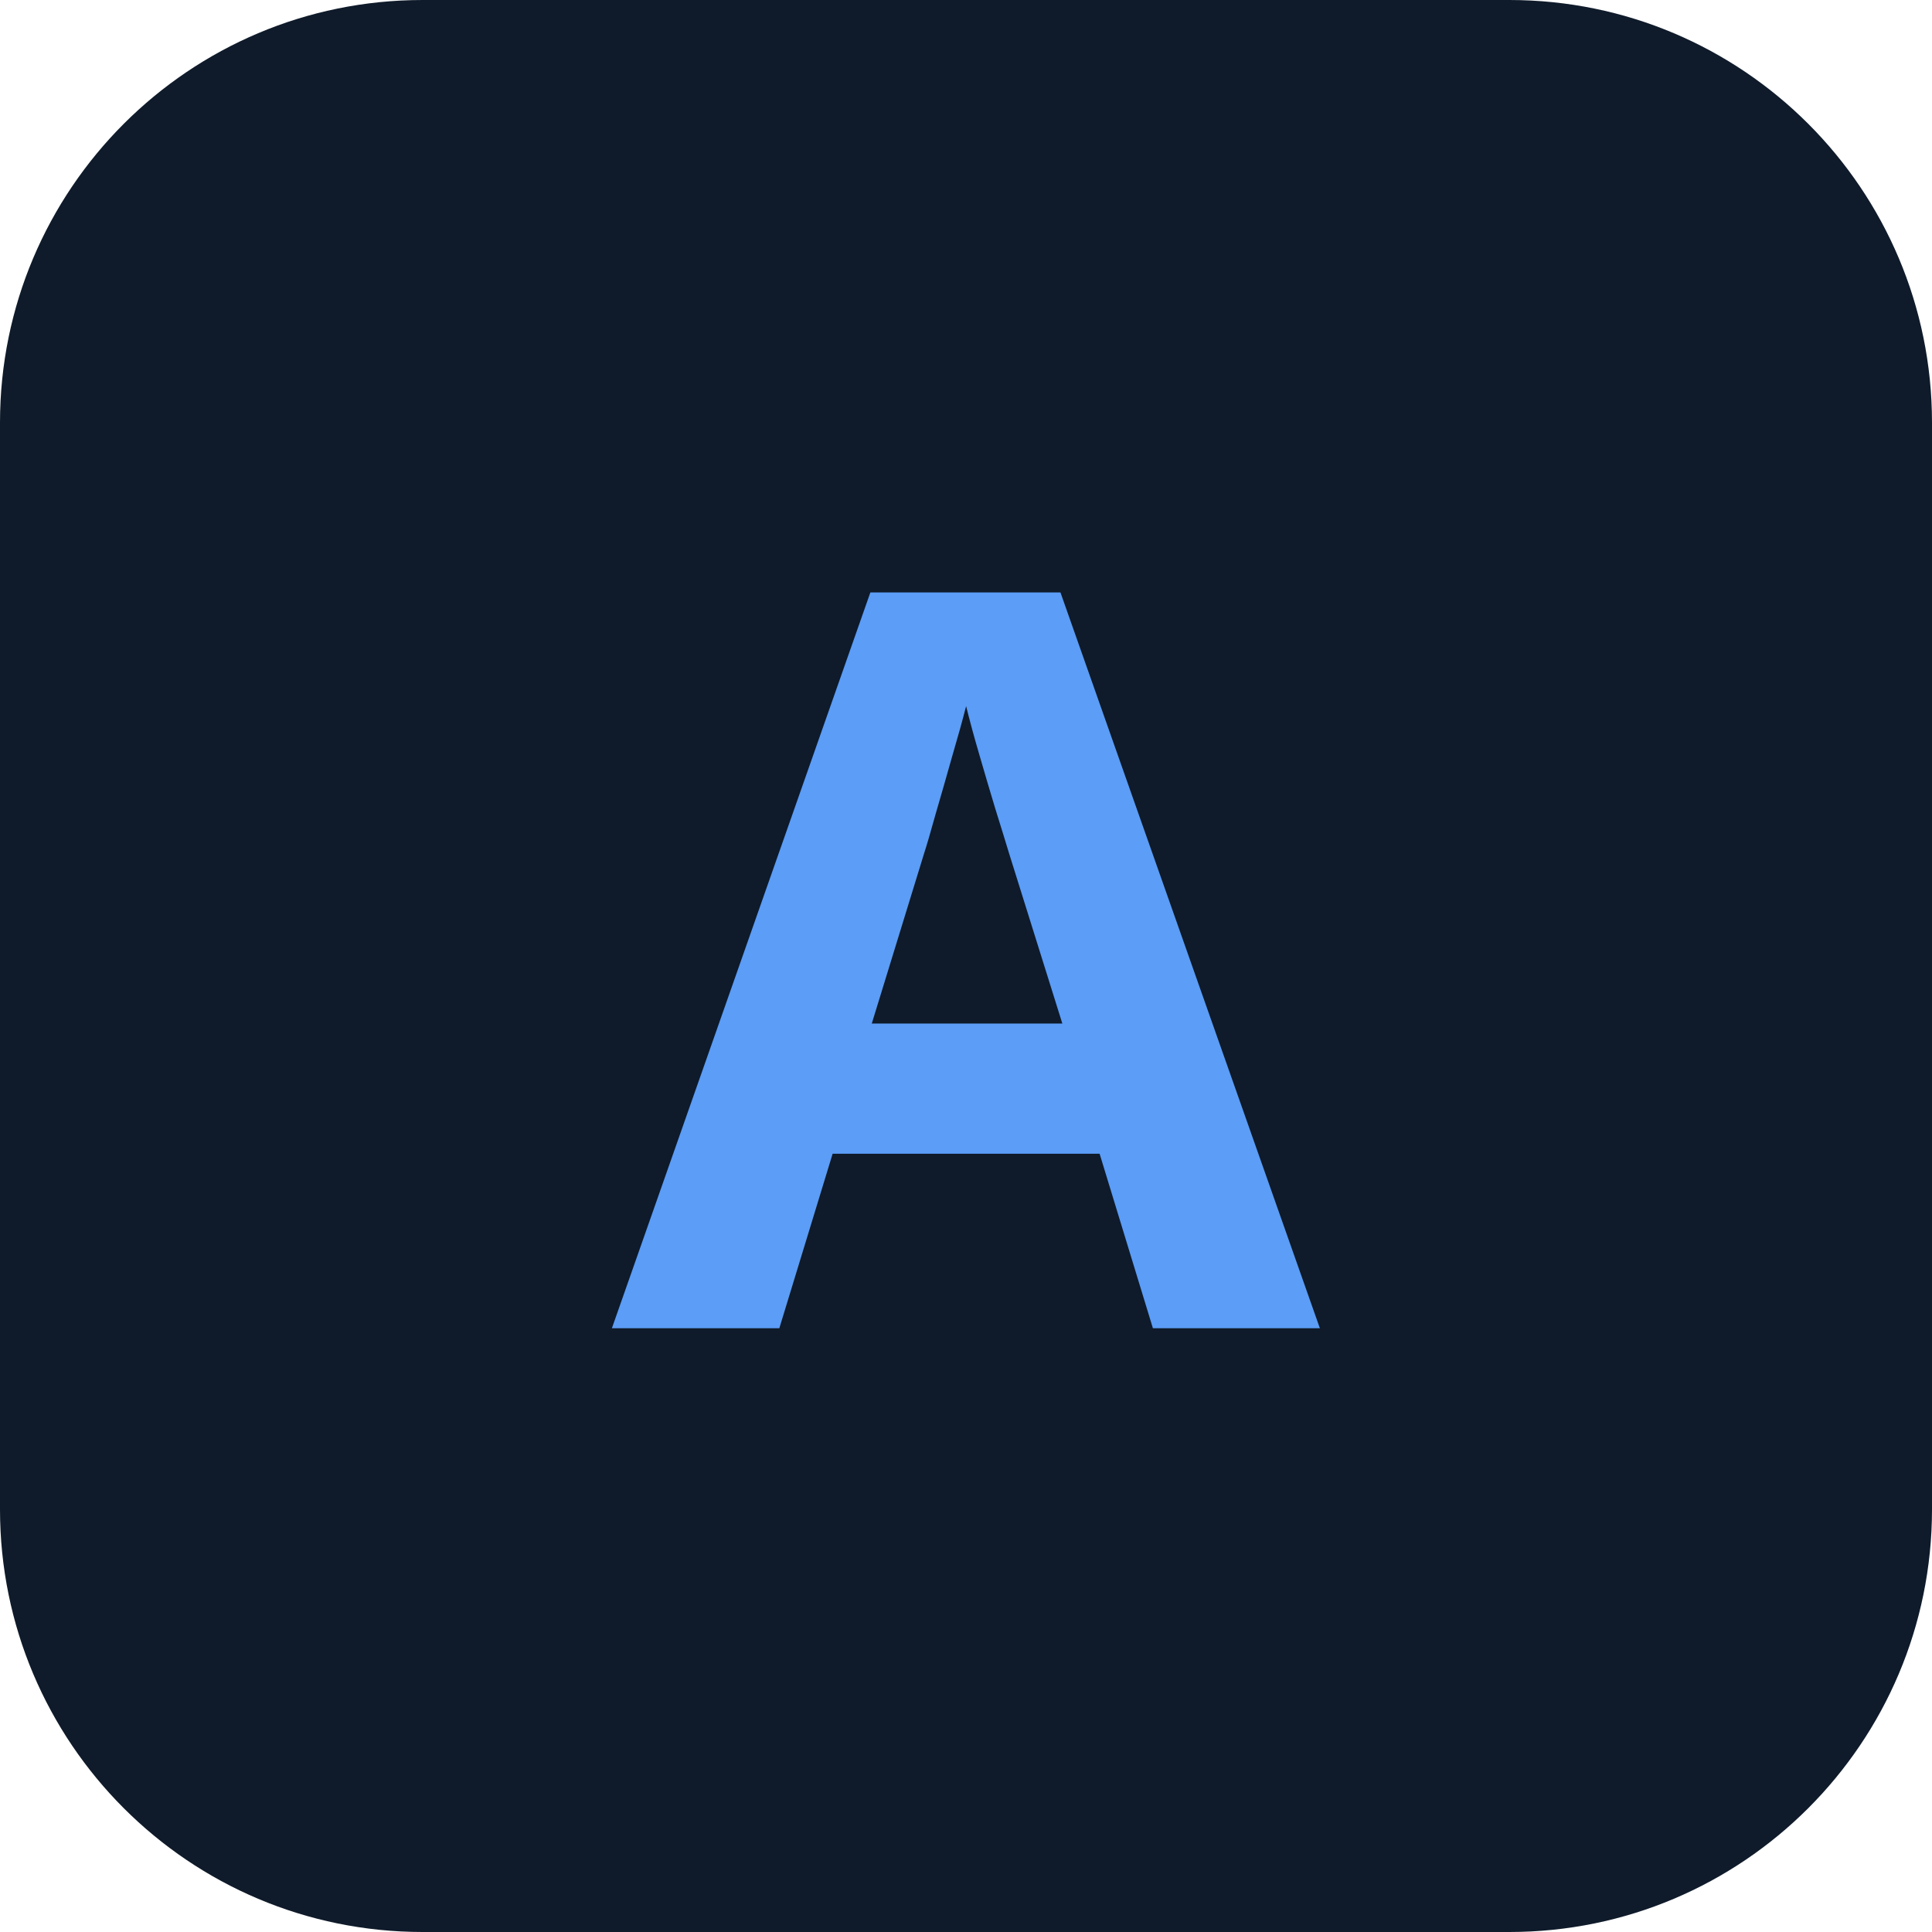
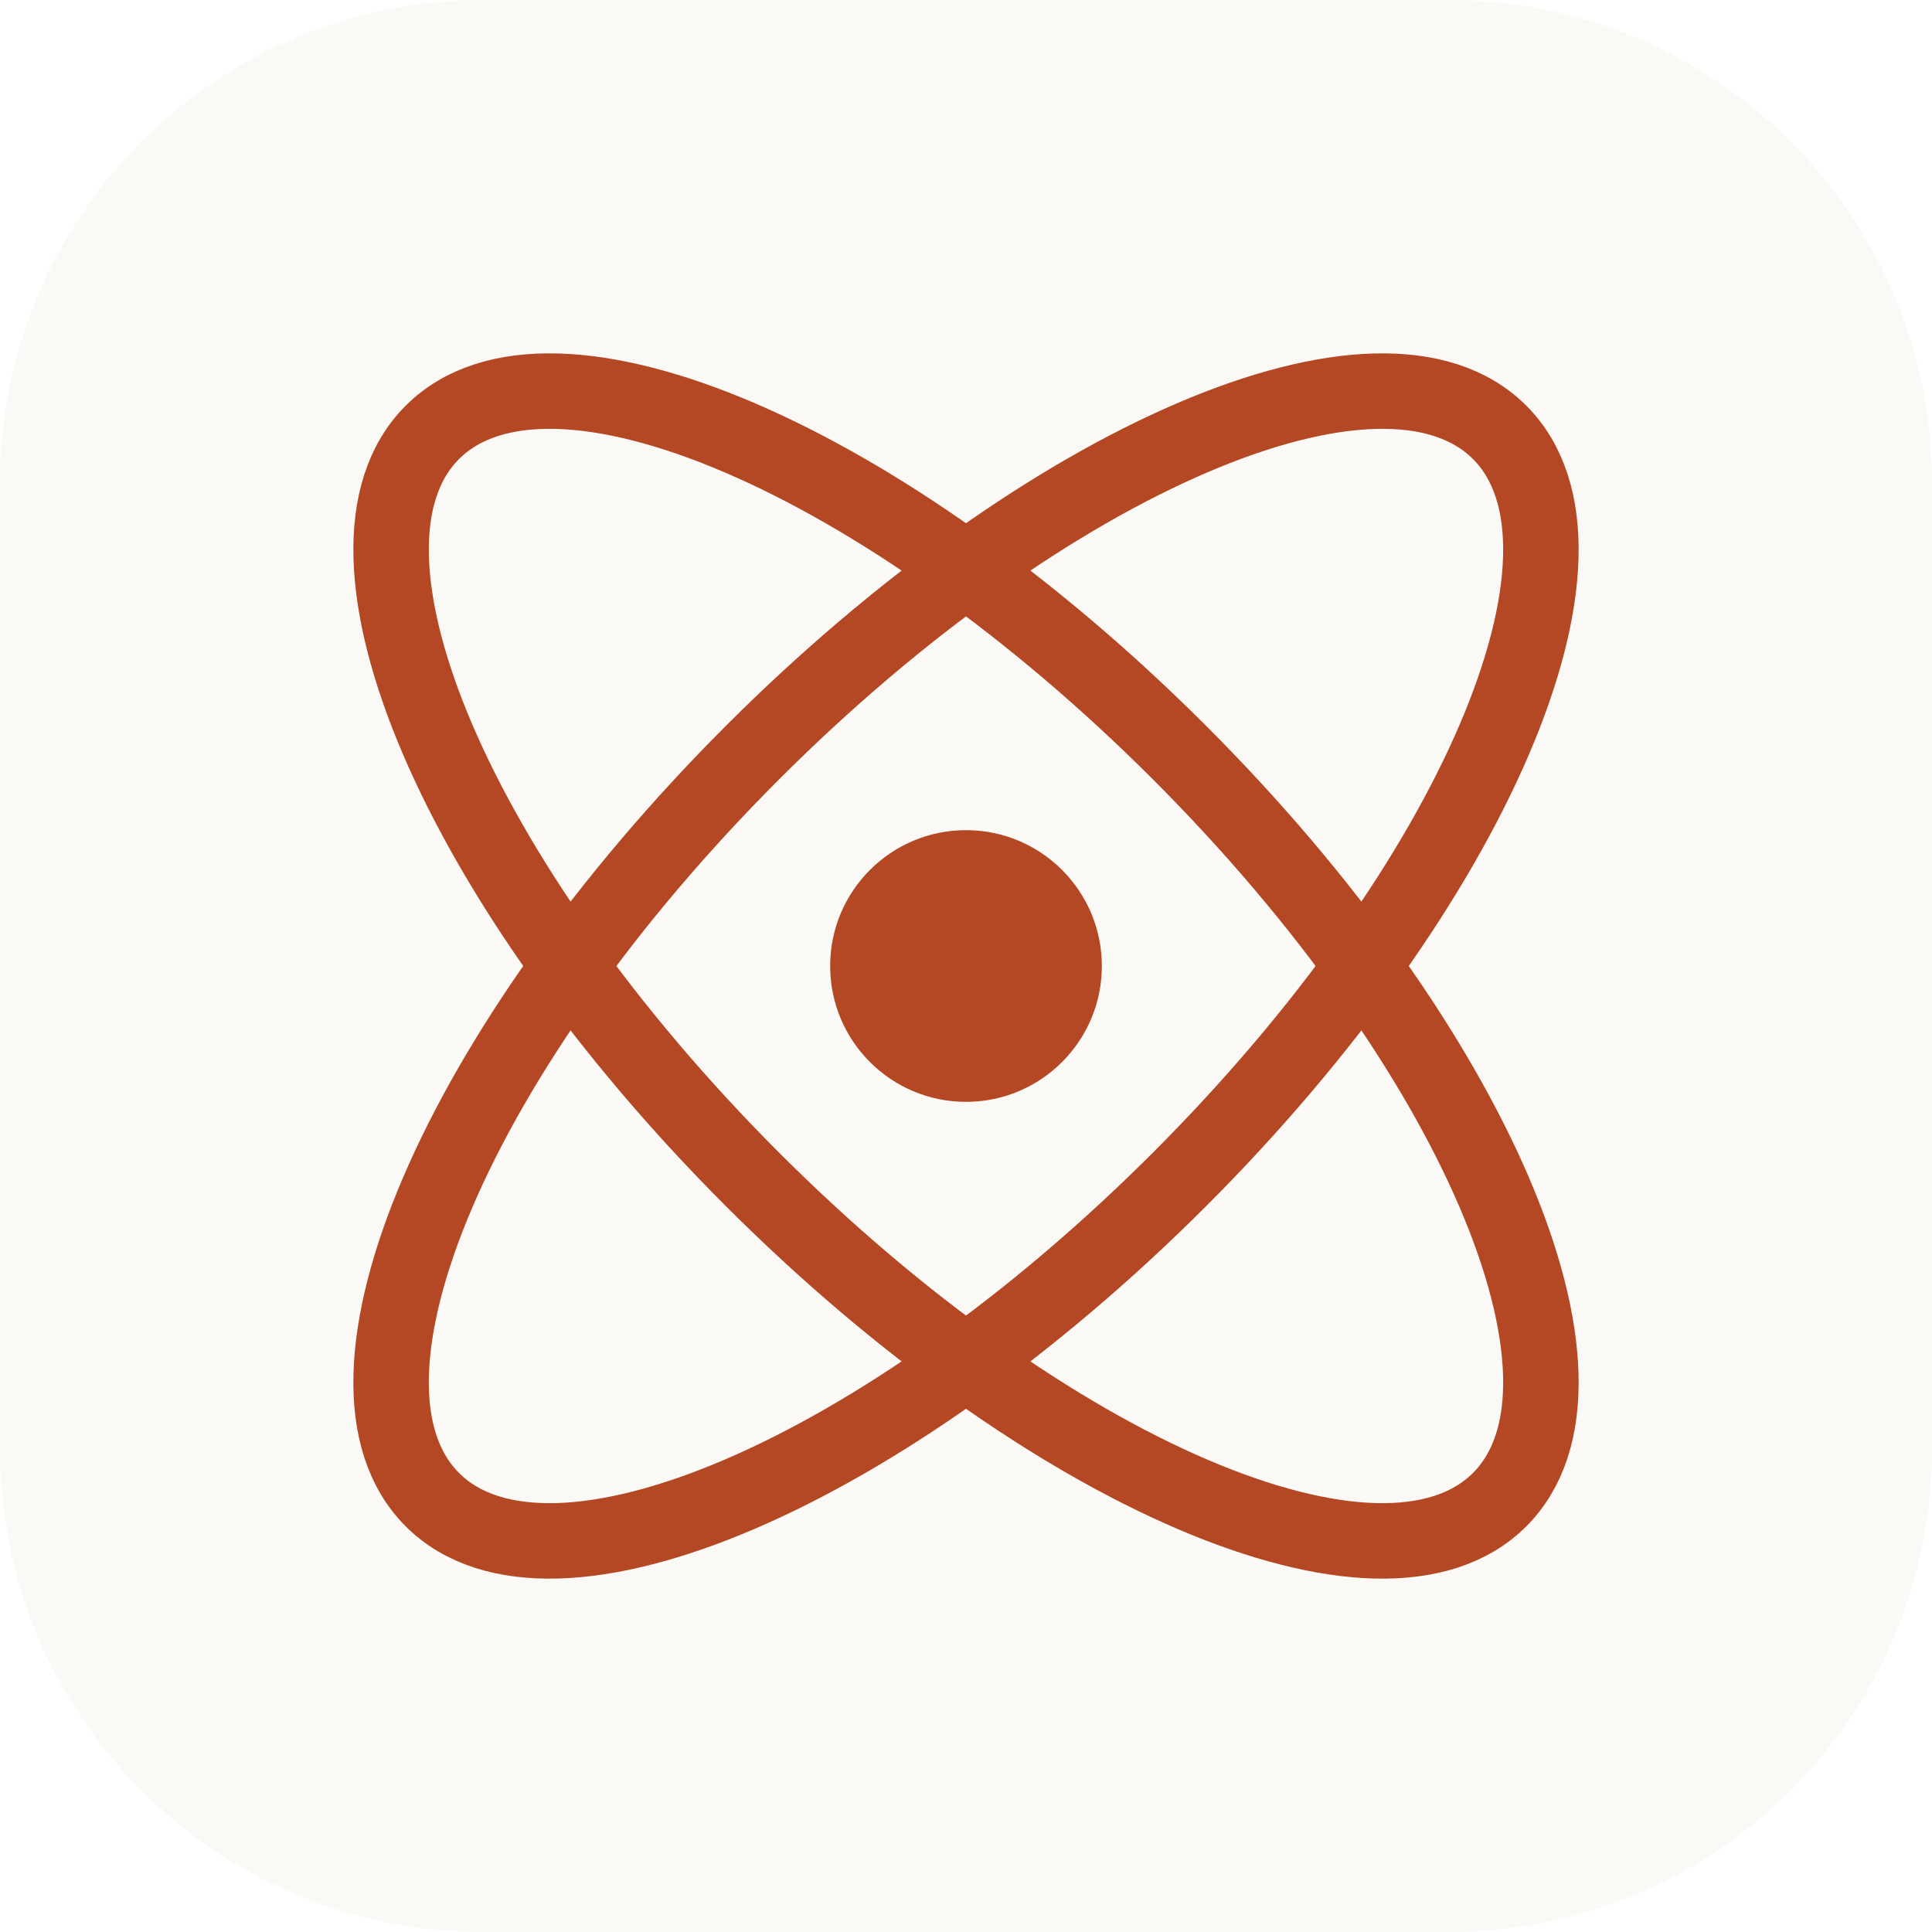
<svg xmlns="http://www.w3.org/2000/svg" viewBox="0 0 64 64">
-   <rect width="64" height="64" rx="14" fill="#0f1b2a" />
-   <text x="32" y="44" font-family="system-ui,sans-serif" font-size="34" font-weight="700" text-anchor="middle" fill="#5b9df7">A</text>
+   <rect width="64" height="64" rx="16" fill="#faf9f6" />
+   <g fill="none" stroke="#b44824" stroke-width="2.5">
+     <ellipse cx="32" cy="32" rx="25" ry="10" transform="rotate(-45 32 32)" />
+     <ellipse cx="32" cy="32" rx="25" ry="10" transform="rotate(45 32 32)" />
+   </g>
+   <circle cx="32" cy="32" r="4.5" fill="#b44824" />
</svg>
